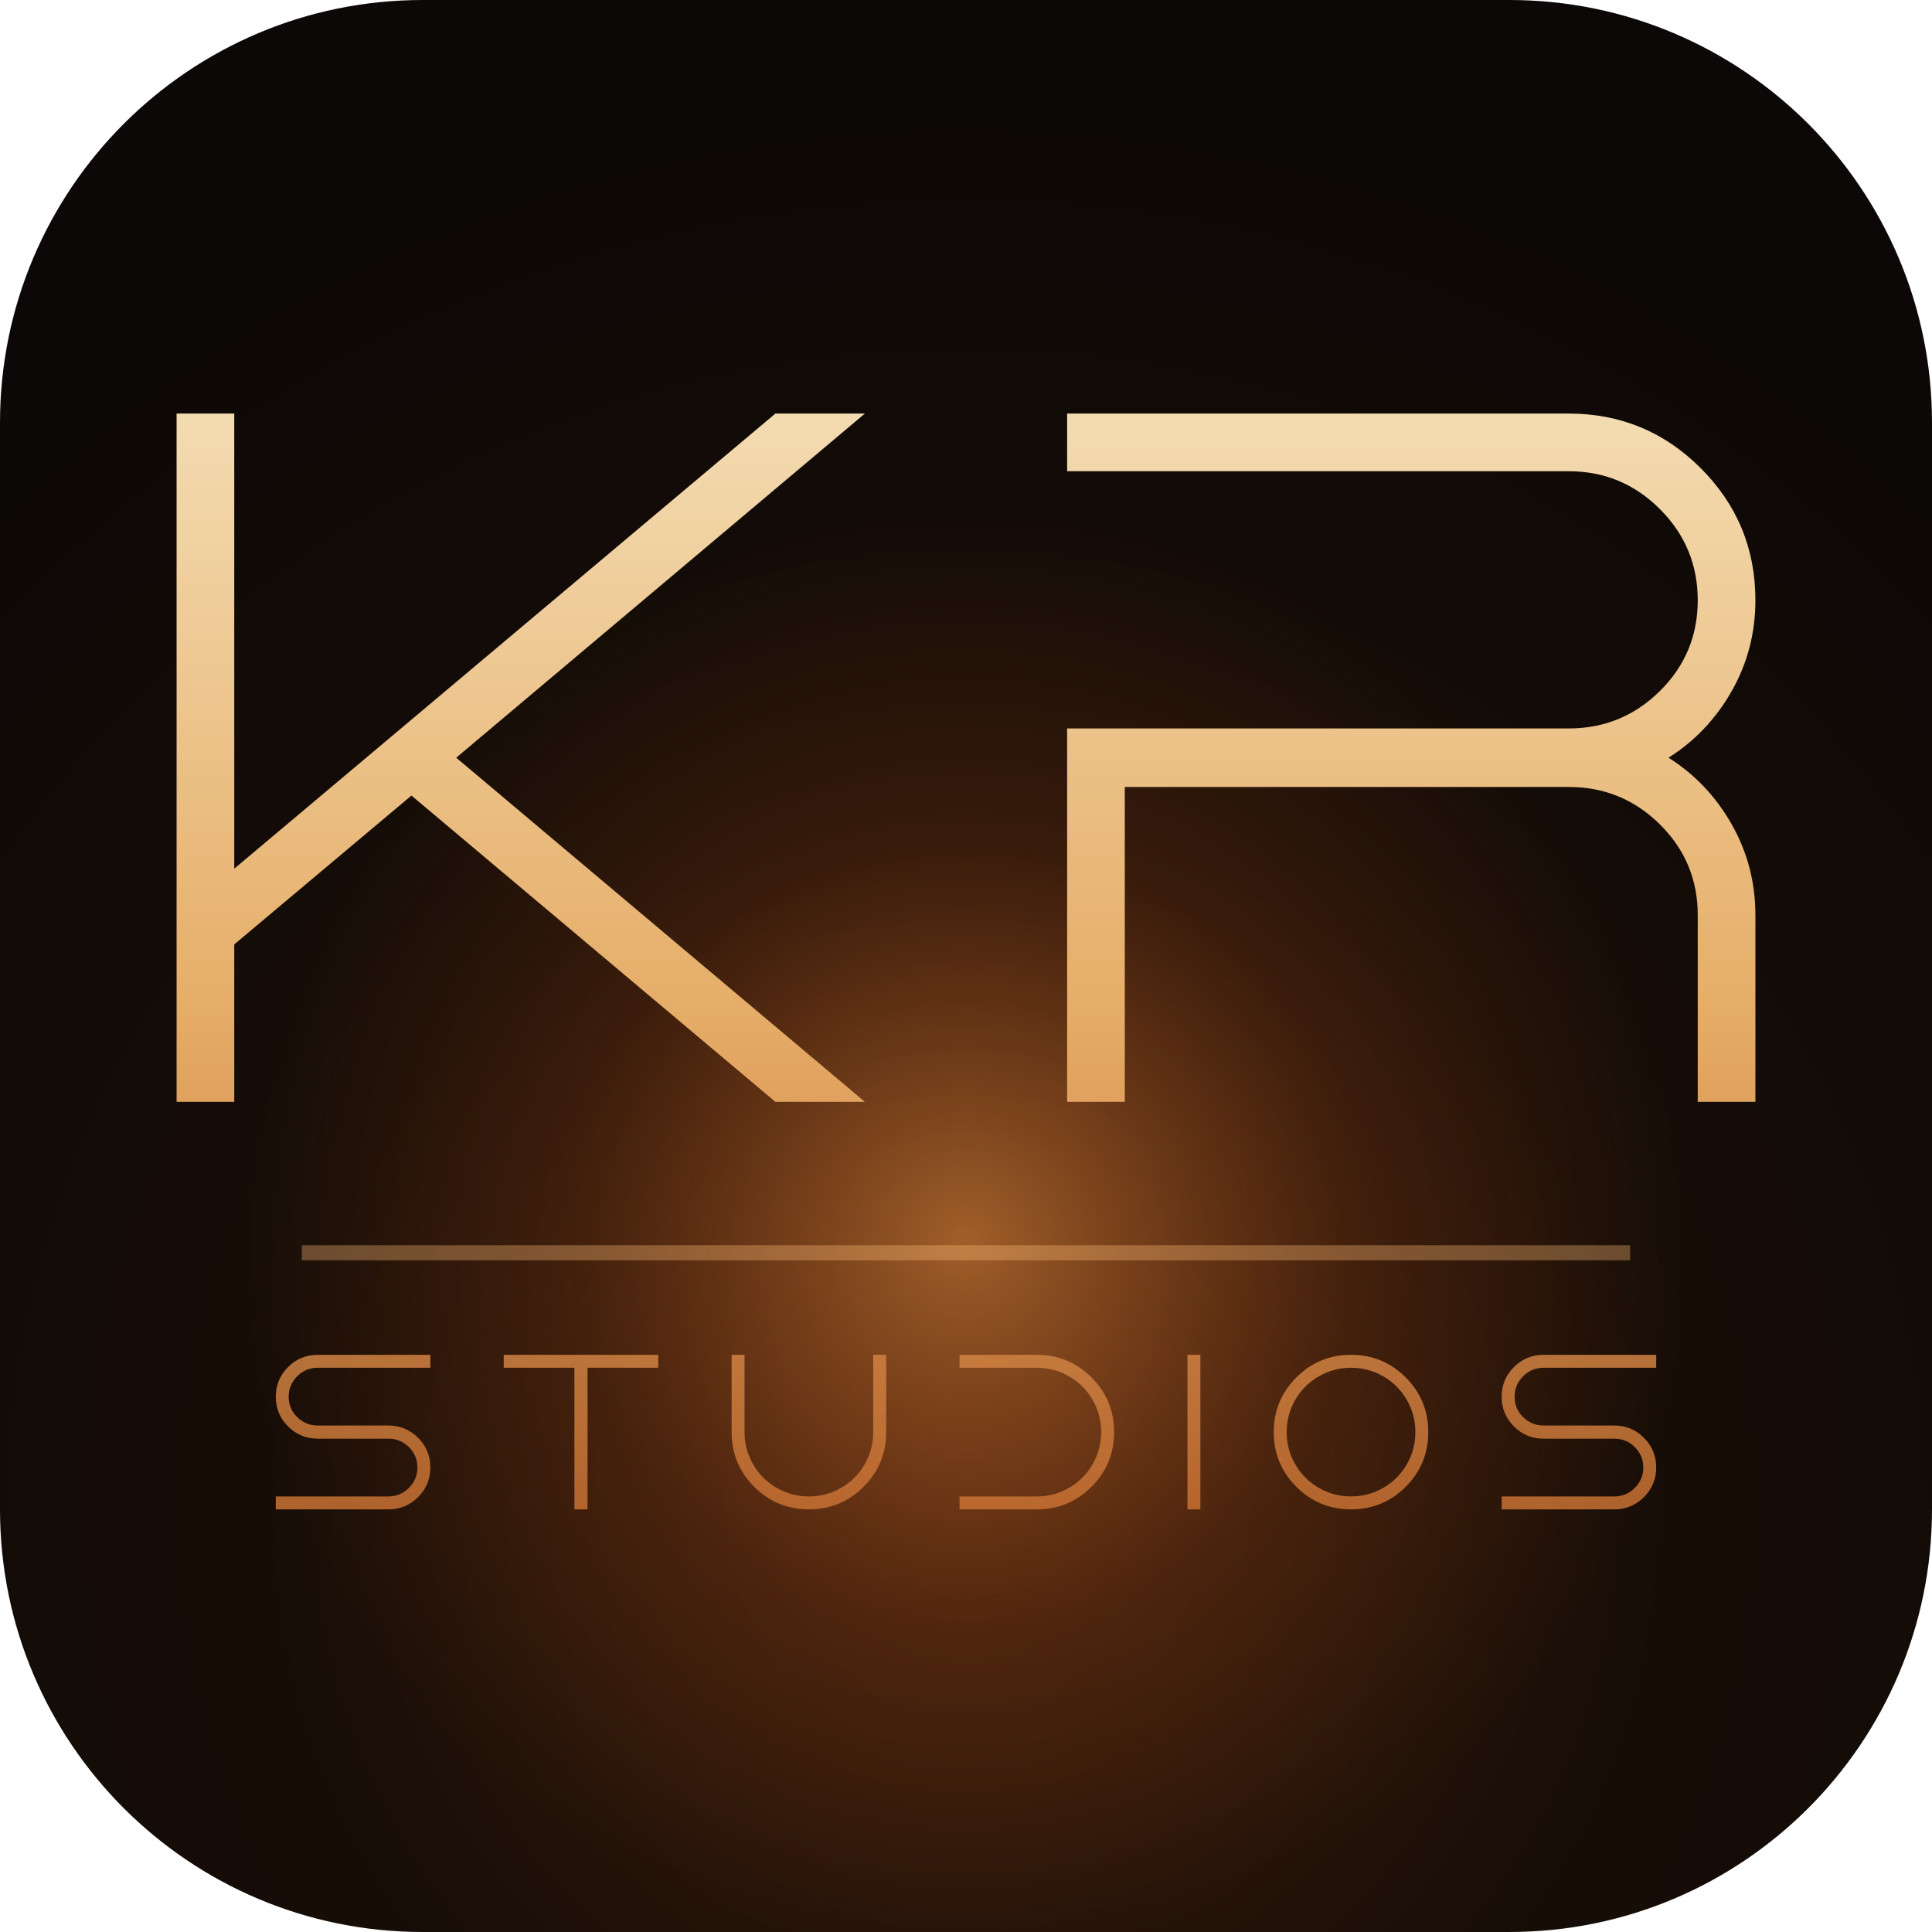
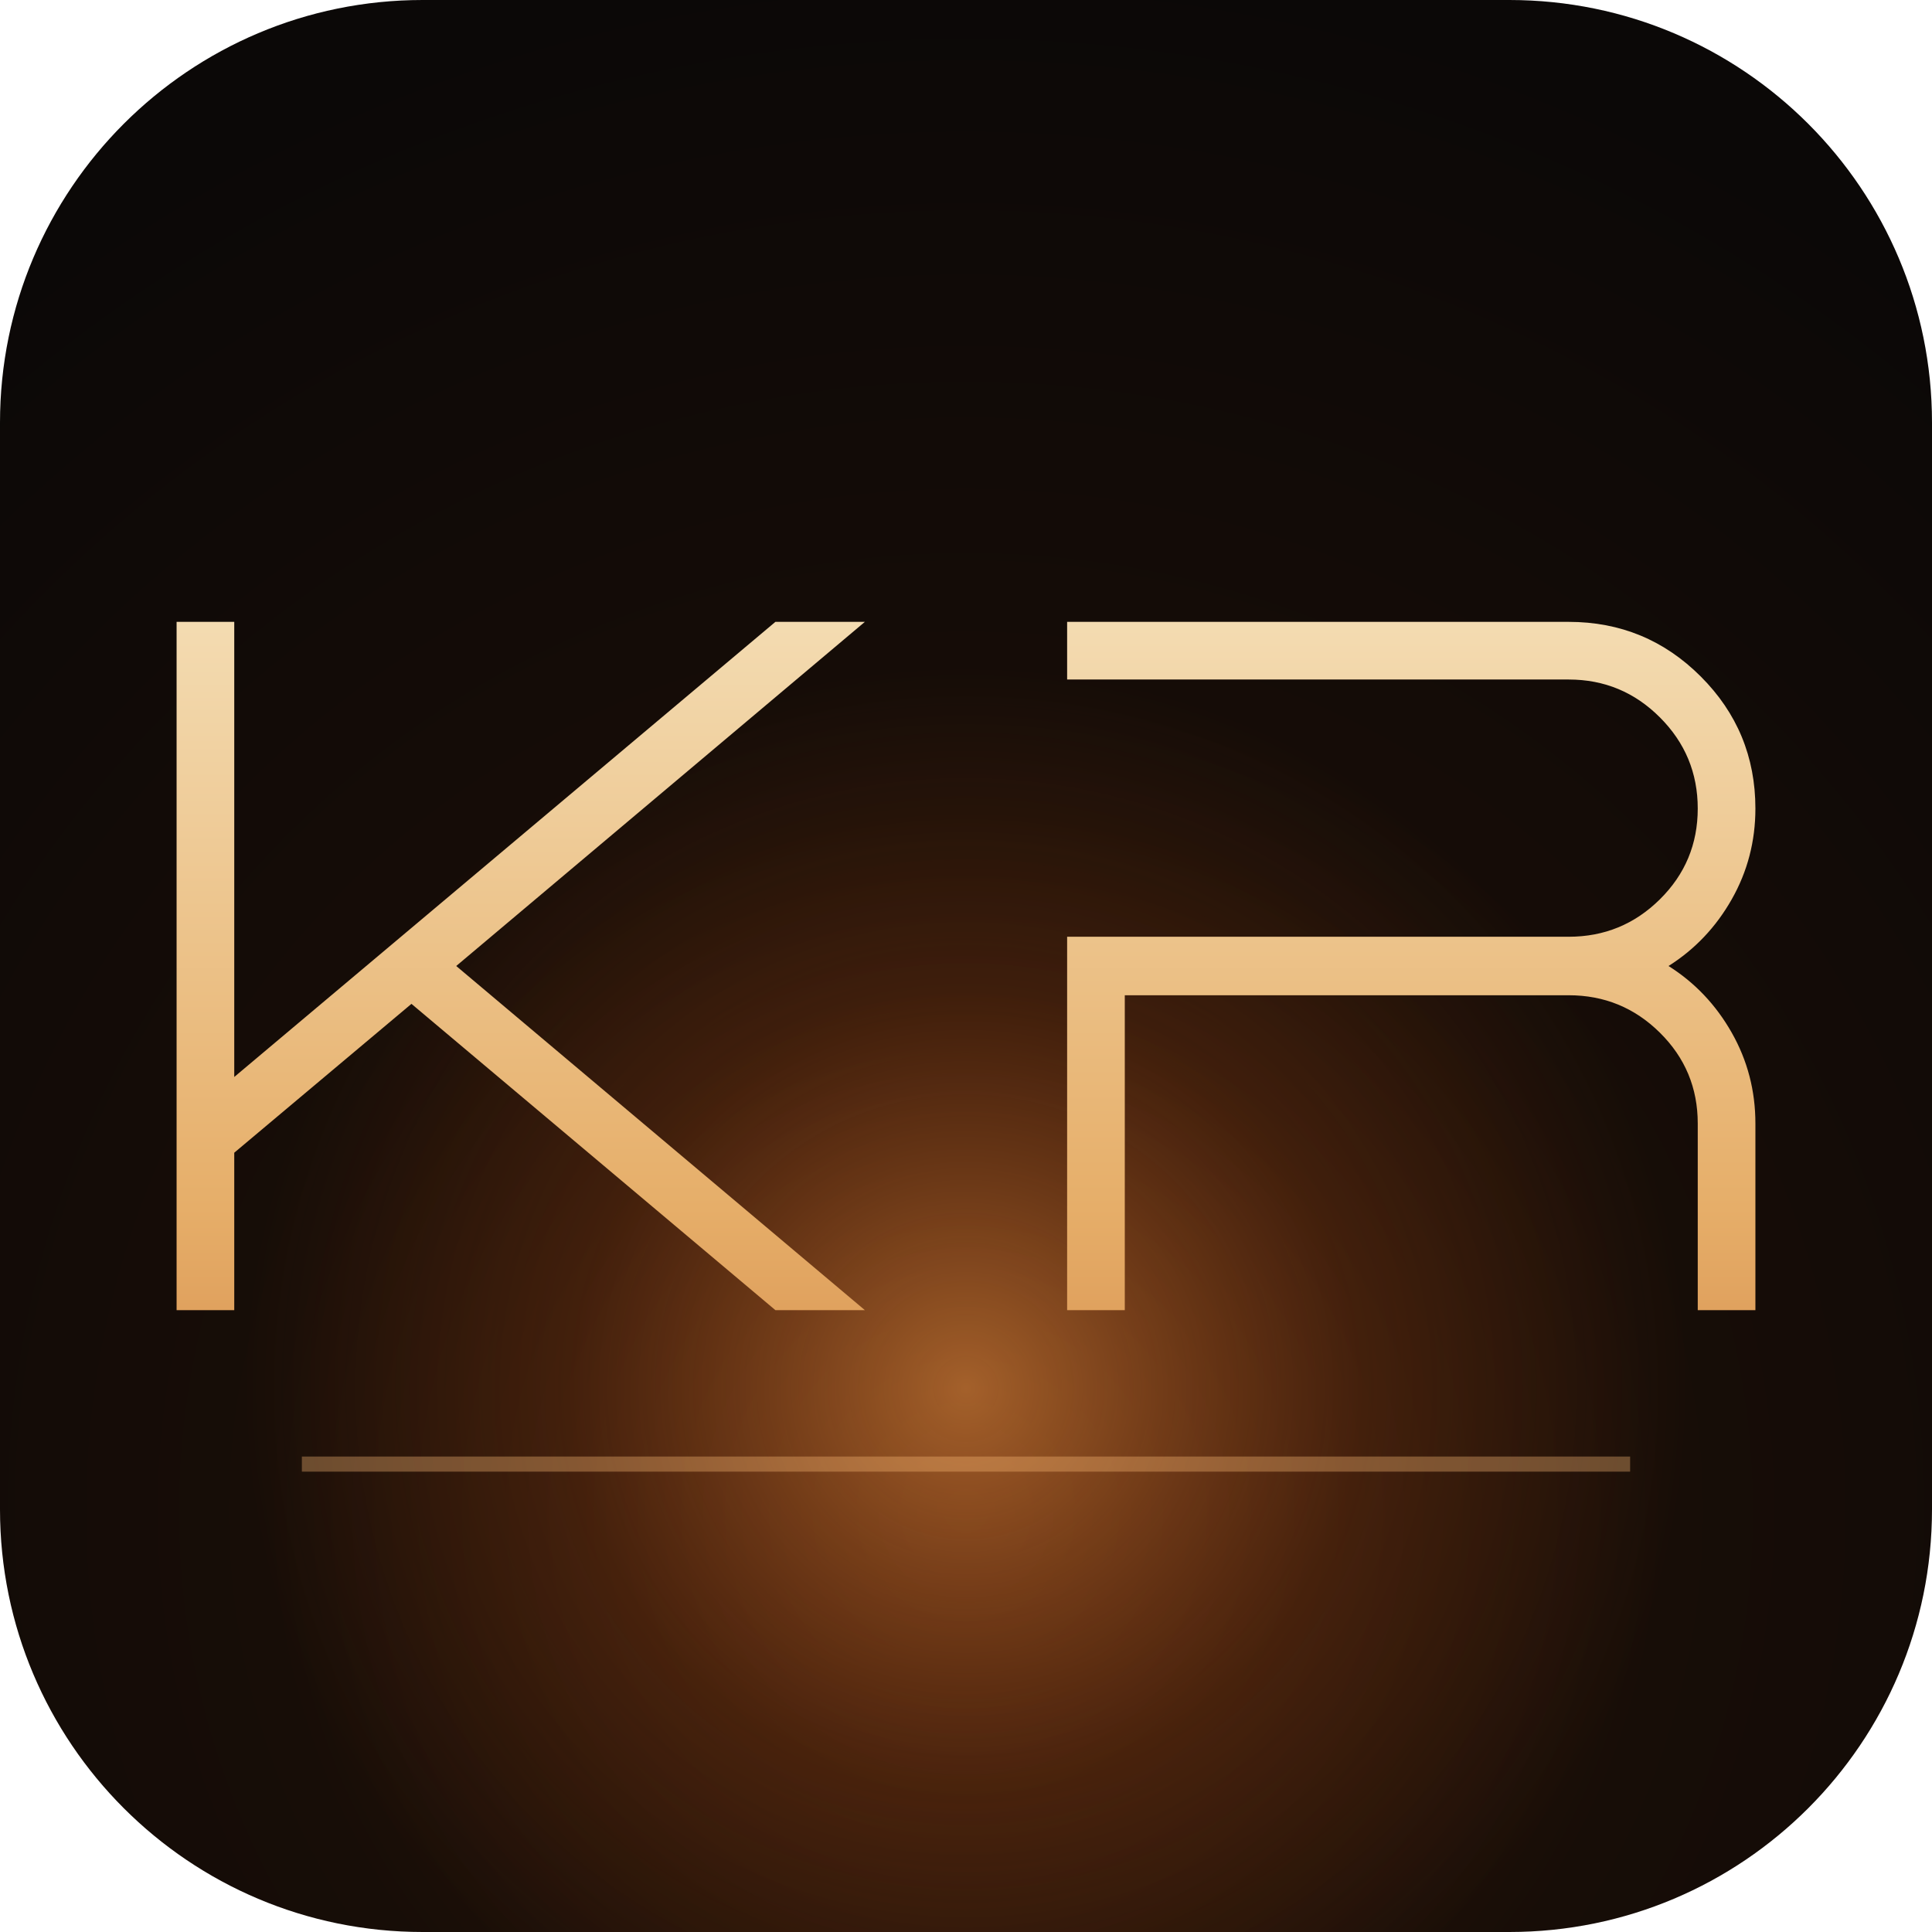
<svg xmlns="http://www.w3.org/2000/svg" viewBox="0 0 64 64">
  <defs>
    <radialGradient id="night" cx="50%" cy="78%" r="80%">
      <stop offset="0" stop-color="#3b1d0b" />
      <stop offset=".45" stop-color="#170d07" />
      <stop offset="1" stop-color="#0b0807" />
    </radialGradient>
    <radialGradient id="sun" cx="50%" cy="50%" r="50%">
      <stop offset="0" stop-color="#ff9a45" stop-opacity=".55" />
      <stop offset=".55" stop-color="#c8581c" stop-opacity=".18" />
      <stop offset="1" stop-color="#c8581c" stop-opacity="0" />
    </radialGradient>
    <linearGradient id="sand" x1="0" y1="10" x2="0" y2="52" gradientUnits="userSpaceOnUse">
      <stop offset="0" stop-color="#f6e4bf" />
      <stop offset=".55" stop-color="#e6ae69" />
      <stop offset="1" stop-color="#c4692c" />
    </linearGradient>
  </defs>
  <rect width="64" height="64" rx="14" fill="url(#night)" />
-   <circle cx="32" cy="41" r="24" fill="url(#sun)" />
-   <path d="M10 41.5H54" stroke="#ffbe78" stroke-opacity=".35" stroke-width=".5" />
-   <path fill="url(#sand)" d="M25.686 13.7H28.65L15.113 25.1L28.65 36.5H25.686L13.63 26.354L7.76 31.285V36.5H5.85V32.88V30.372V13.7H7.76V28.776Z M58.15 19.884Q58.15 21.509 57.366 22.891Q56.582 24.273 55.272 25.1Q56.582 25.926 57.366 27.309Q58.15 28.691 58.15 30.316V36.5H56.24V30.316Q56.24 28.549 54.986 27.309Q53.733 26.069 51.966 26.069H37.26V36.5H35.35V24.131H51.966Q53.733 24.131 54.986 22.891Q56.24 21.651 56.24 19.884Q56.24 18.117 54.986 16.864Q53.733 15.61 51.966 15.61H35.35V13.7H51.966Q54.531 13.7 56.34 15.51Q58.15 17.319 58.15 19.884Z" />
-   <path fill="url(#sand)" fill-opacity=".85" d="M10.524 44.88H14.256V45.309H10.524Q10.128 45.309 9.846 45.59Q9.564 45.872 9.564 46.269Q9.564 46.666 9.846 46.944Q10.128 47.222 10.524 47.222H12.867Q13.443 47.222 13.849 47.629Q14.256 48.035 14.256 48.611Q14.256 49.187 13.849 49.594Q13.443 50.0 12.867 50.0H9.136V49.571H12.867Q13.264 49.571 13.545 49.29Q13.827 49.008 13.827 48.611Q13.827 48.214 13.545 47.936Q13.264 47.658 12.867 47.658H10.524Q9.948 47.658 9.542 47.251Q9.136 46.845 9.136 46.269Q9.136 45.693 9.542 45.286Q9.948 44.88 10.524 44.88Z M16.686 45.309V44.88H21.806V45.309H19.463V50.0H19.028V45.309Z M28.927 47.44V44.88H29.356V47.44Q29.356 48.502 28.607 49.251Q27.858 50.0 26.796 50.0Q25.733 50.0 24.984 49.251Q24.236 48.502 24.236 47.44V44.88H24.664V47.44Q24.664 48.016 24.949 48.509Q25.234 49.002 25.727 49.286Q26.22 49.571 26.796 49.571Q27.372 49.571 27.864 49.286Q28.357 49.002 28.642 48.509Q28.927 48.016 28.927 47.44Z M34.346 44.88Q35.408 44.88 36.157 45.629Q36.906 46.378 36.906 47.44Q36.906 48.502 36.157 49.251Q35.408 50.0 34.346 50.0H31.786V49.571H34.346Q34.922 49.571 35.414 49.286Q35.907 49.002 36.192 48.509Q36.477 48.016 36.477 47.44Q36.477 46.864 36.192 46.371Q35.907 45.878 35.414 45.594Q34.922 45.309 34.346 45.309H31.786V44.88Z M39.336 50.0V44.88H39.764V50.0Z M42.943 45.629Q43.692 44.88 44.754 44.88Q45.817 44.88 46.566 45.629Q47.314 46.378 47.314 47.44Q47.314 48.502 46.566 49.251Q45.817 50.0 44.754 50.0Q43.692 50.0 42.943 49.251Q42.194 48.502 42.194 47.44Q42.194 46.378 42.943 45.629ZM43.686 49.286Q44.178 49.571 44.754 49.571Q45.33 49.571 45.823 49.286Q46.316 49.002 46.601 48.509Q46.886 48.016 46.886 47.44Q46.886 46.864 46.601 46.371Q46.316 45.878 45.823 45.594Q45.33 45.309 44.754 45.309Q44.178 45.309 43.686 45.594Q43.193 45.878 42.908 46.371Q42.623 46.864 42.623 47.44Q42.623 48.016 42.908 48.509Q43.193 49.002 43.686 49.286Z M51.133 44.88H54.864V45.309H51.133Q50.736 45.309 50.455 45.59Q50.173 45.872 50.173 46.269Q50.173 46.666 50.455 46.944Q50.736 47.222 51.133 47.222H53.476Q54.052 47.222 54.458 47.629Q54.864 48.035 54.864 48.611Q54.864 49.187 54.458 49.594Q54.052 50.0 53.476 50.0H49.744V49.571H53.476Q53.872 49.571 54.154 49.29Q54.436 49.008 54.436 48.611Q54.436 48.214 54.154 47.936Q53.872 47.658 53.476 47.658H51.133Q50.557 47.658 50.151 47.251Q49.744 46.845 49.744 46.269Q49.744 45.693 50.151 45.286Q50.557 44.88 51.133 44.88Z" />
+   <circle cx="32" cy="46" r="24" fill="url(#sun)" />
+   <path d="M10 48.5H54" stroke="#ffbe78" stroke-opacity=".35" stroke-width=".5" />
+   <path fill="url(#sand)" transform="translate(0 6.9)" d="M25.686 13.7H28.65L15.113 25.1L28.65 36.5H25.686L13.63 26.354L7.76 31.285V36.5H5.85V32.88V30.372V13.7H7.76V28.776Z M58.15 19.884Q58.15 21.509 57.366 22.891Q56.582 24.273 55.272 25.1Q56.582 25.926 57.366 27.309Q58.15 28.691 58.15 30.316V36.5H56.24V30.316Q56.24 28.549 54.986 27.309Q53.733 26.069 51.966 26.069H37.26V36.5H35.35V24.131H51.966Q53.733 24.131 54.986 22.891Q56.24 21.651 56.24 19.884Q56.24 18.117 54.986 16.864Q53.733 15.61 51.966 15.61H35.35V13.7H51.966Q54.531 13.7 56.34 15.51Q58.15 17.319 58.15 19.884Z" />
</svg>
